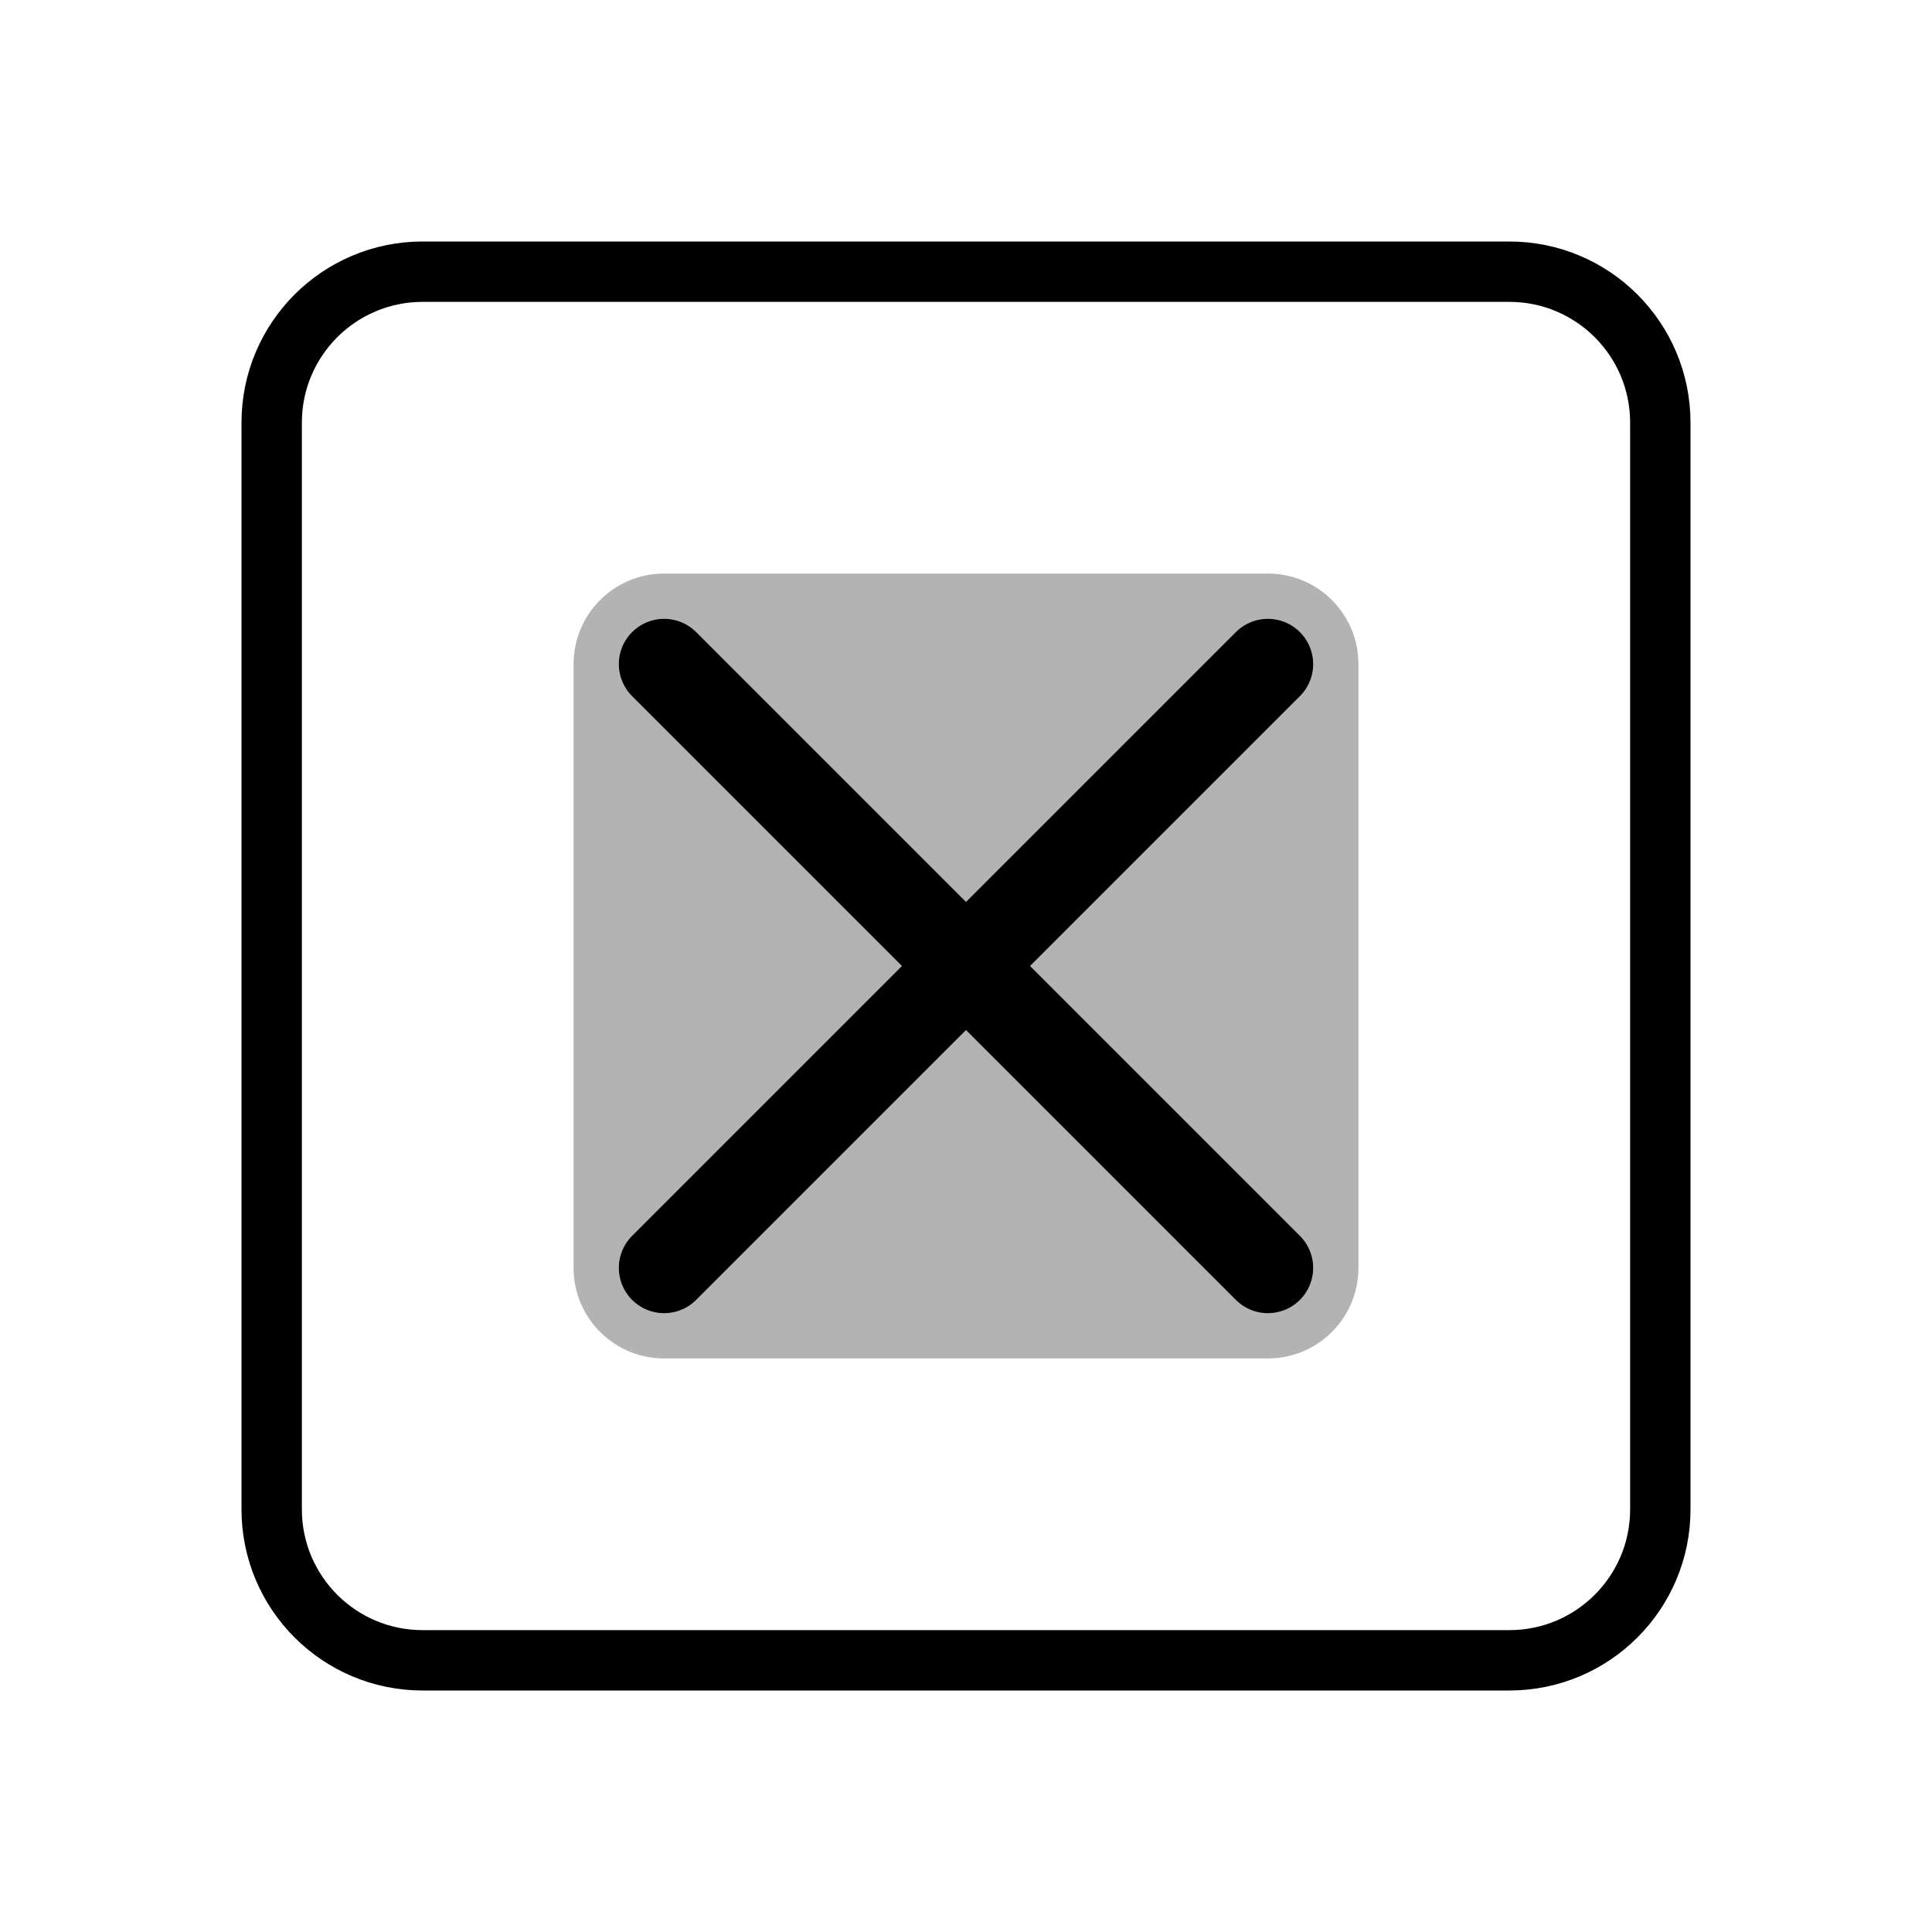
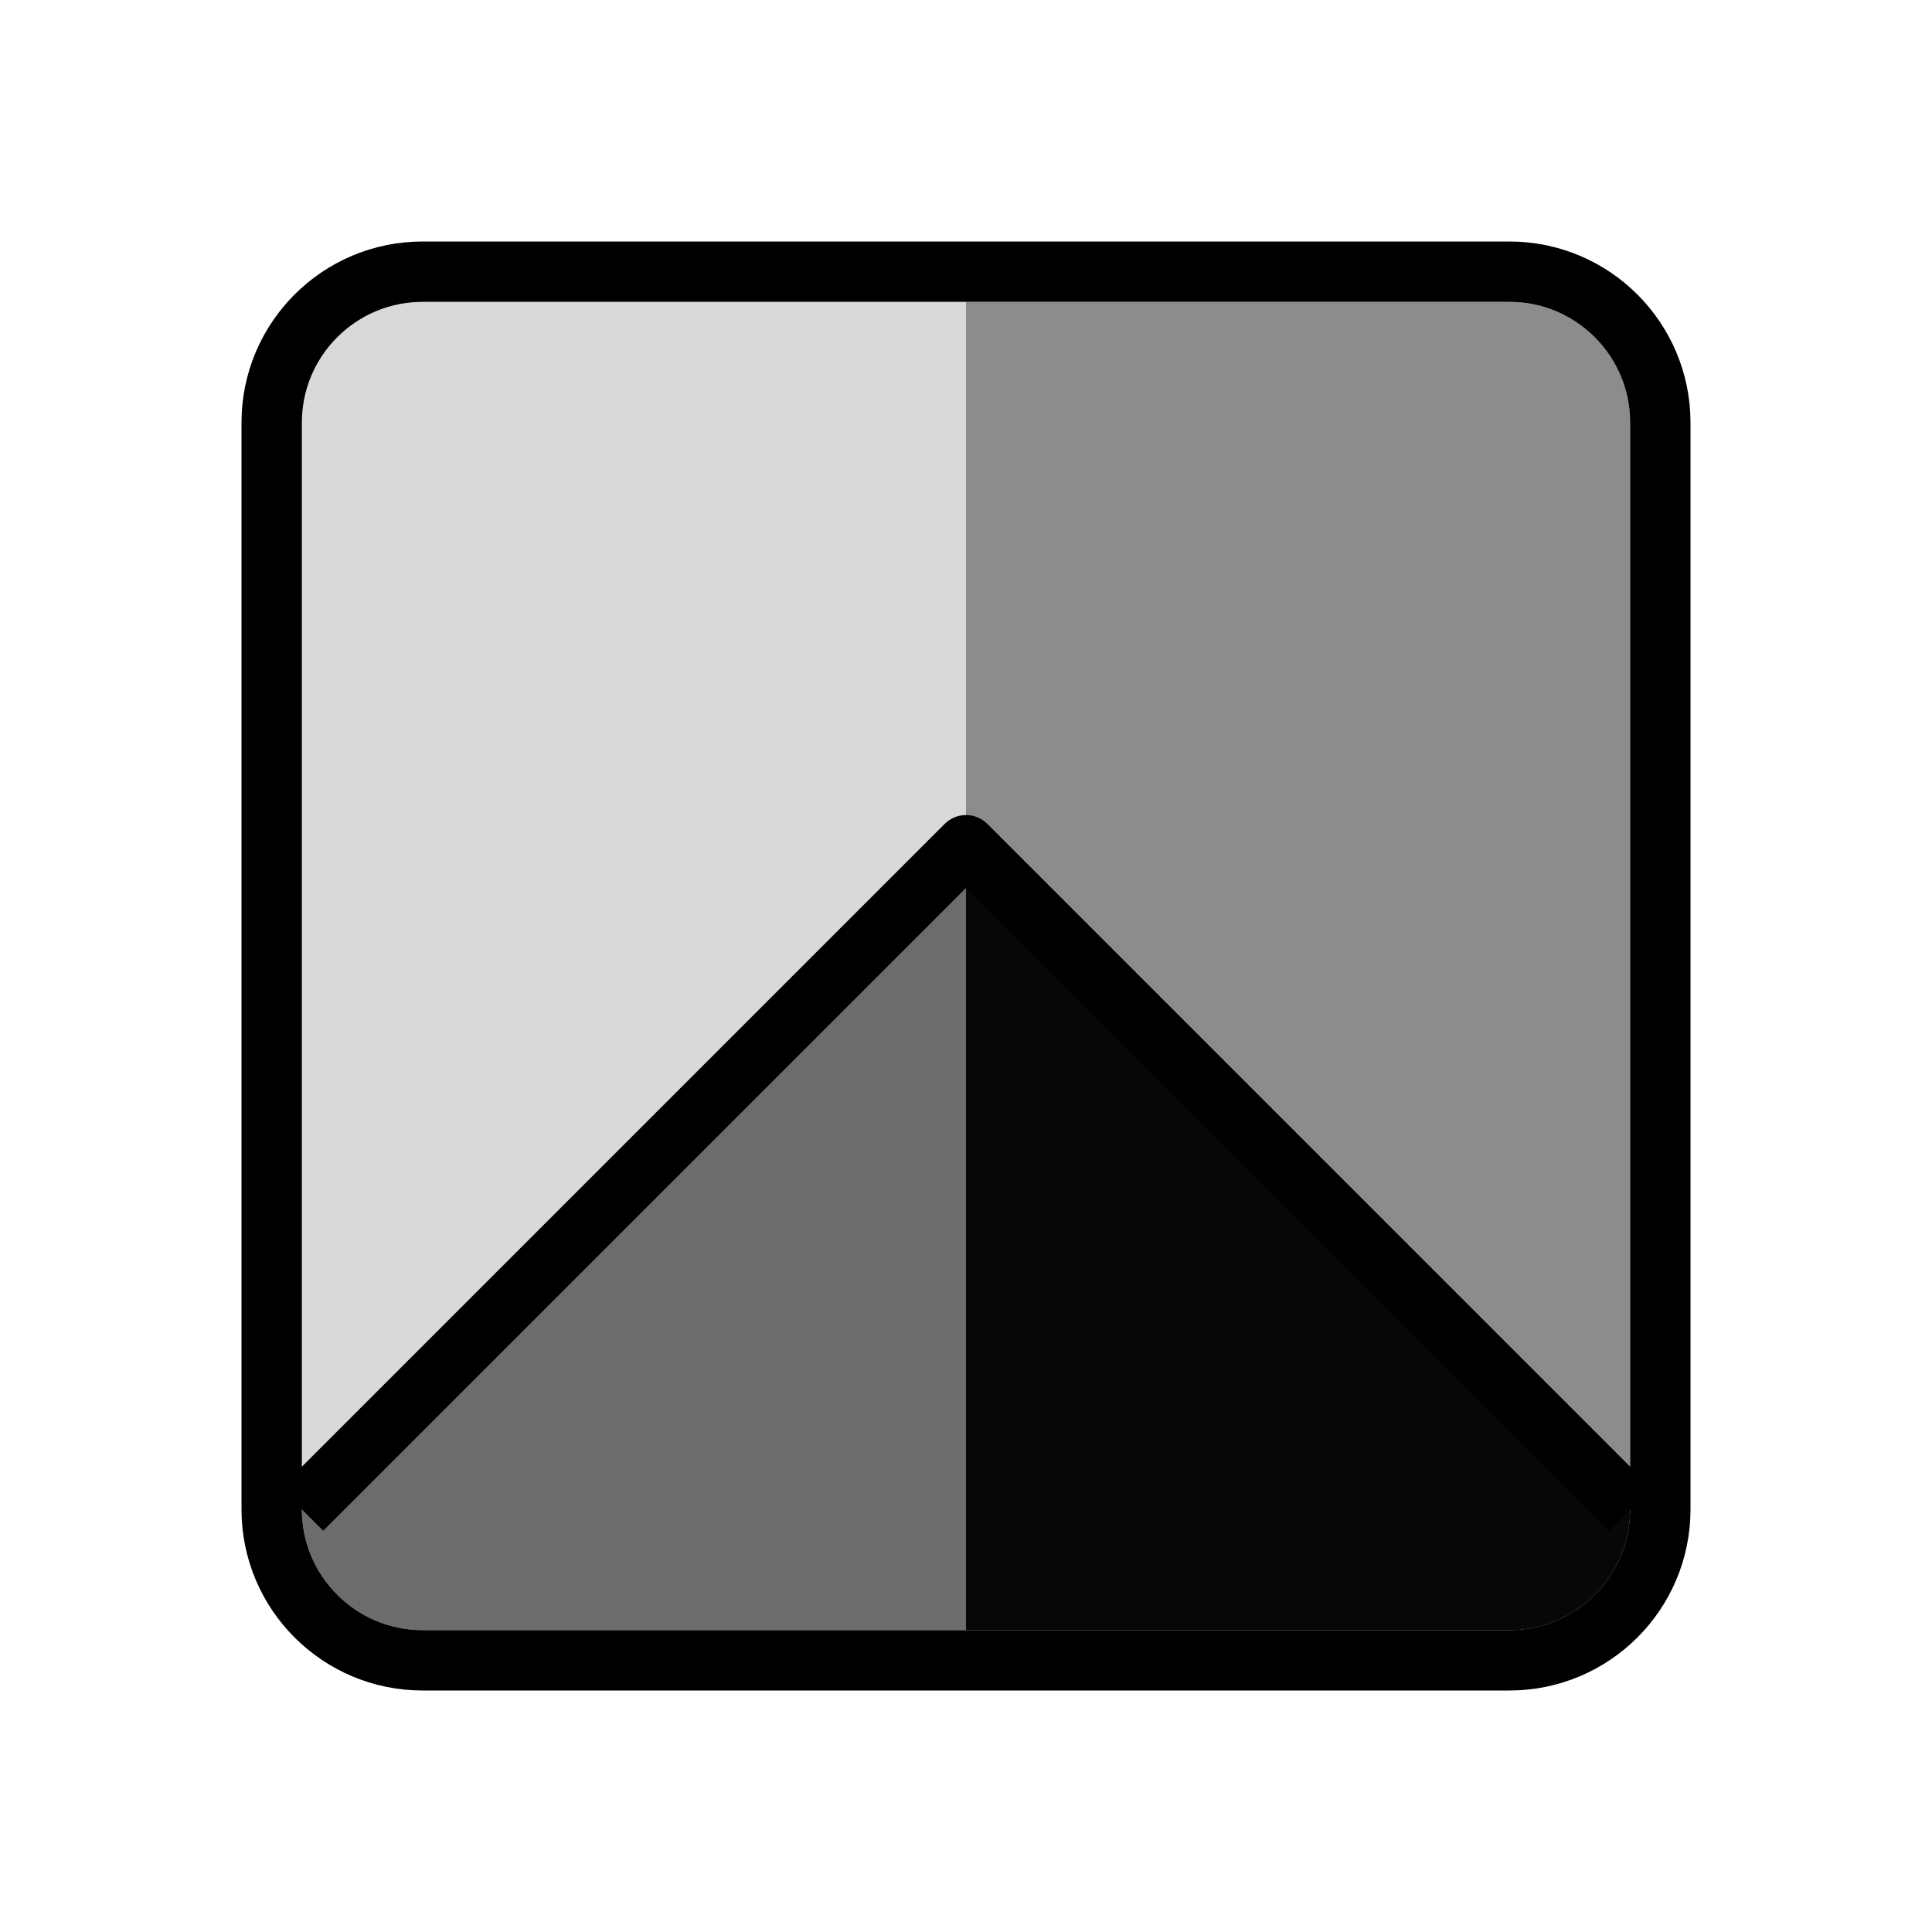
<svg xmlns="http://www.w3.org/2000/svg" width="32" height="32" viewBox="0 0 32 32" fill="none">
-   <rect x="9.5" y="9.5" width="13" height="13" rx="1.5" fill="black" fill-opacity="0.3" />
-   <path d="M11 11L21 21M21 11L11 21" stroke="black" stroke-width="1.5" stroke-linecap="round" />
+   <defs>
+     <clipPath id="in">
+       <rect x="5" y="5" width="22" height="22" rx="2" />
+     </clipPath>
+     <clipPath id="a">
+       <rect width="16" height="32" />
+     </clipPath>
+     <clipPath id="b">
+       <rect x="16" width="16" height="32" />
+     </clipPath>
+   </defs>
+   <g clip-path="url(#in)">
+     <g clip-path="url(#a)">
+       <rect x="5" y="5" width="22" height="22" fill="black" fill-opacity="0.15" />
+       <path d="M5 27V25L16 14L27 25V27Z" fill="black" fill-opacity="0.5" />
+     </g>
+     <g clip-path="url(#b)">
+       <rect x="5" y="5" width="22" height="22" fill="black" fill-opacity="0.45" />
+       <path d="M5 27V25L16 14L27 25V27Z" fill="black" fill-opacity="0.95" />
+     </g>
+   </g>
+   <path d="M5 25L16 14L27 25" stroke="black" stroke-linejoin="round" />
  <rect x="4.5" y="4.5" width="23" height="23" rx="2.5" stroke="black" />
</svg>
